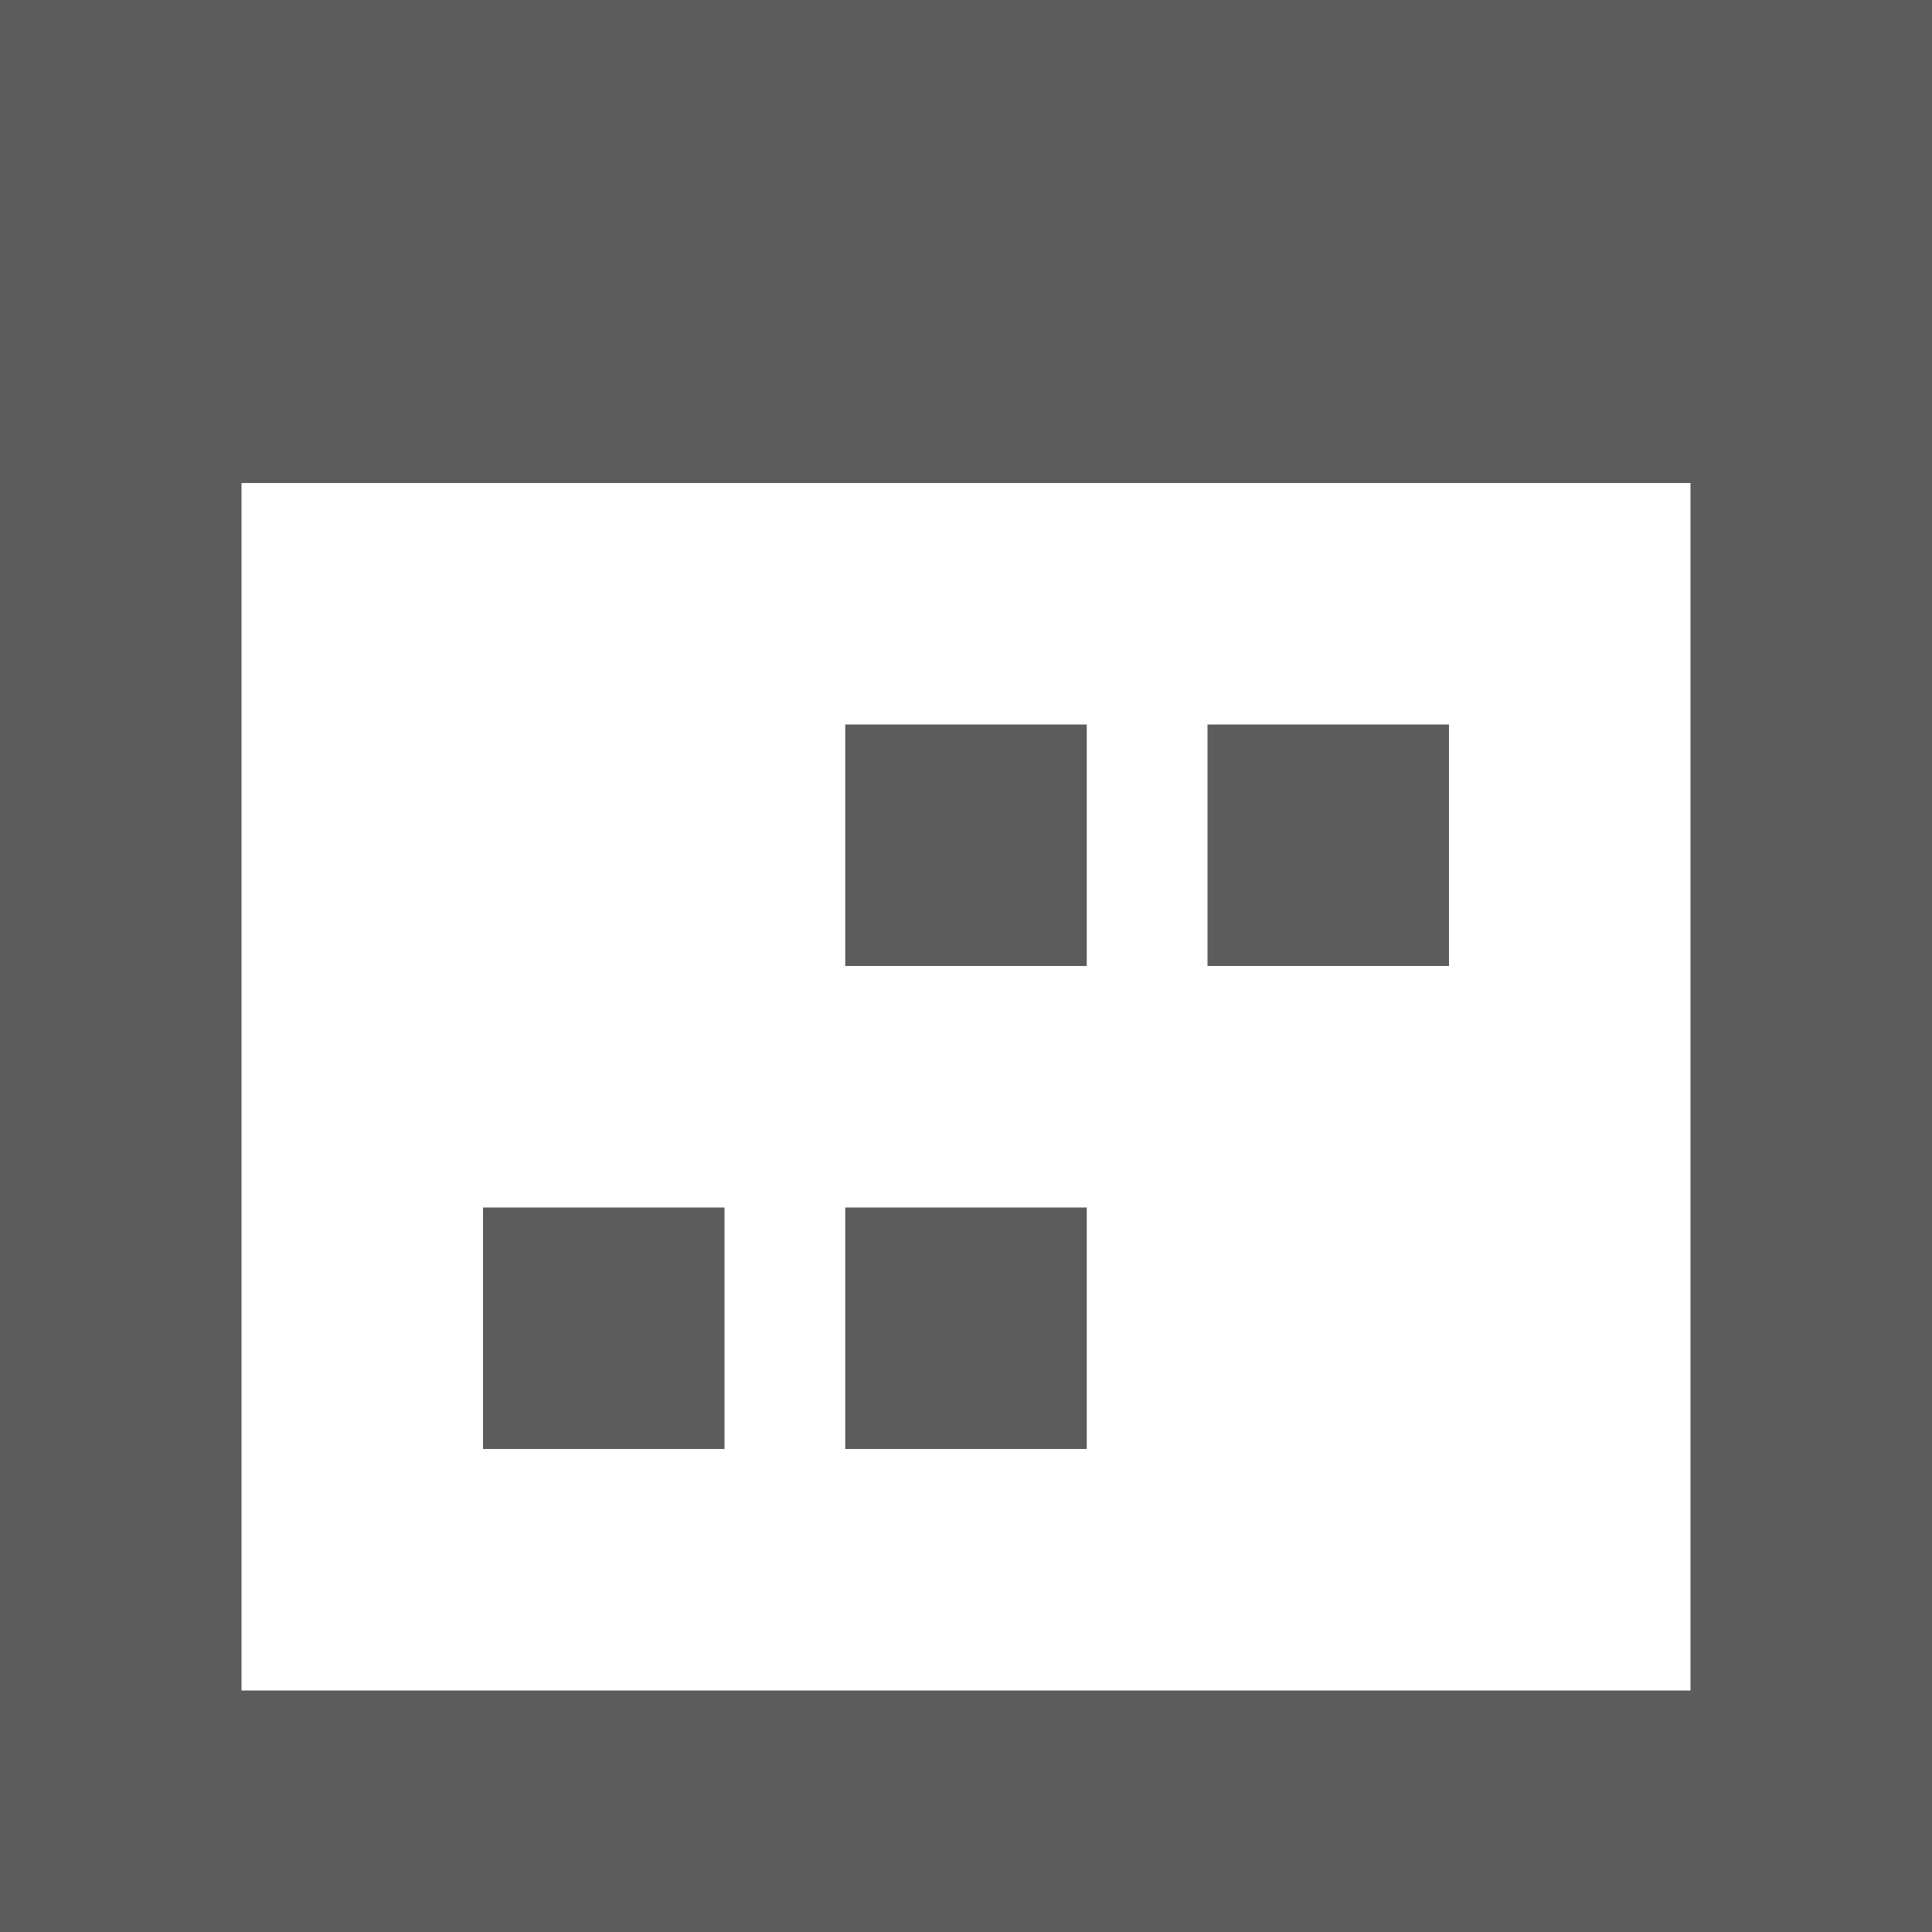
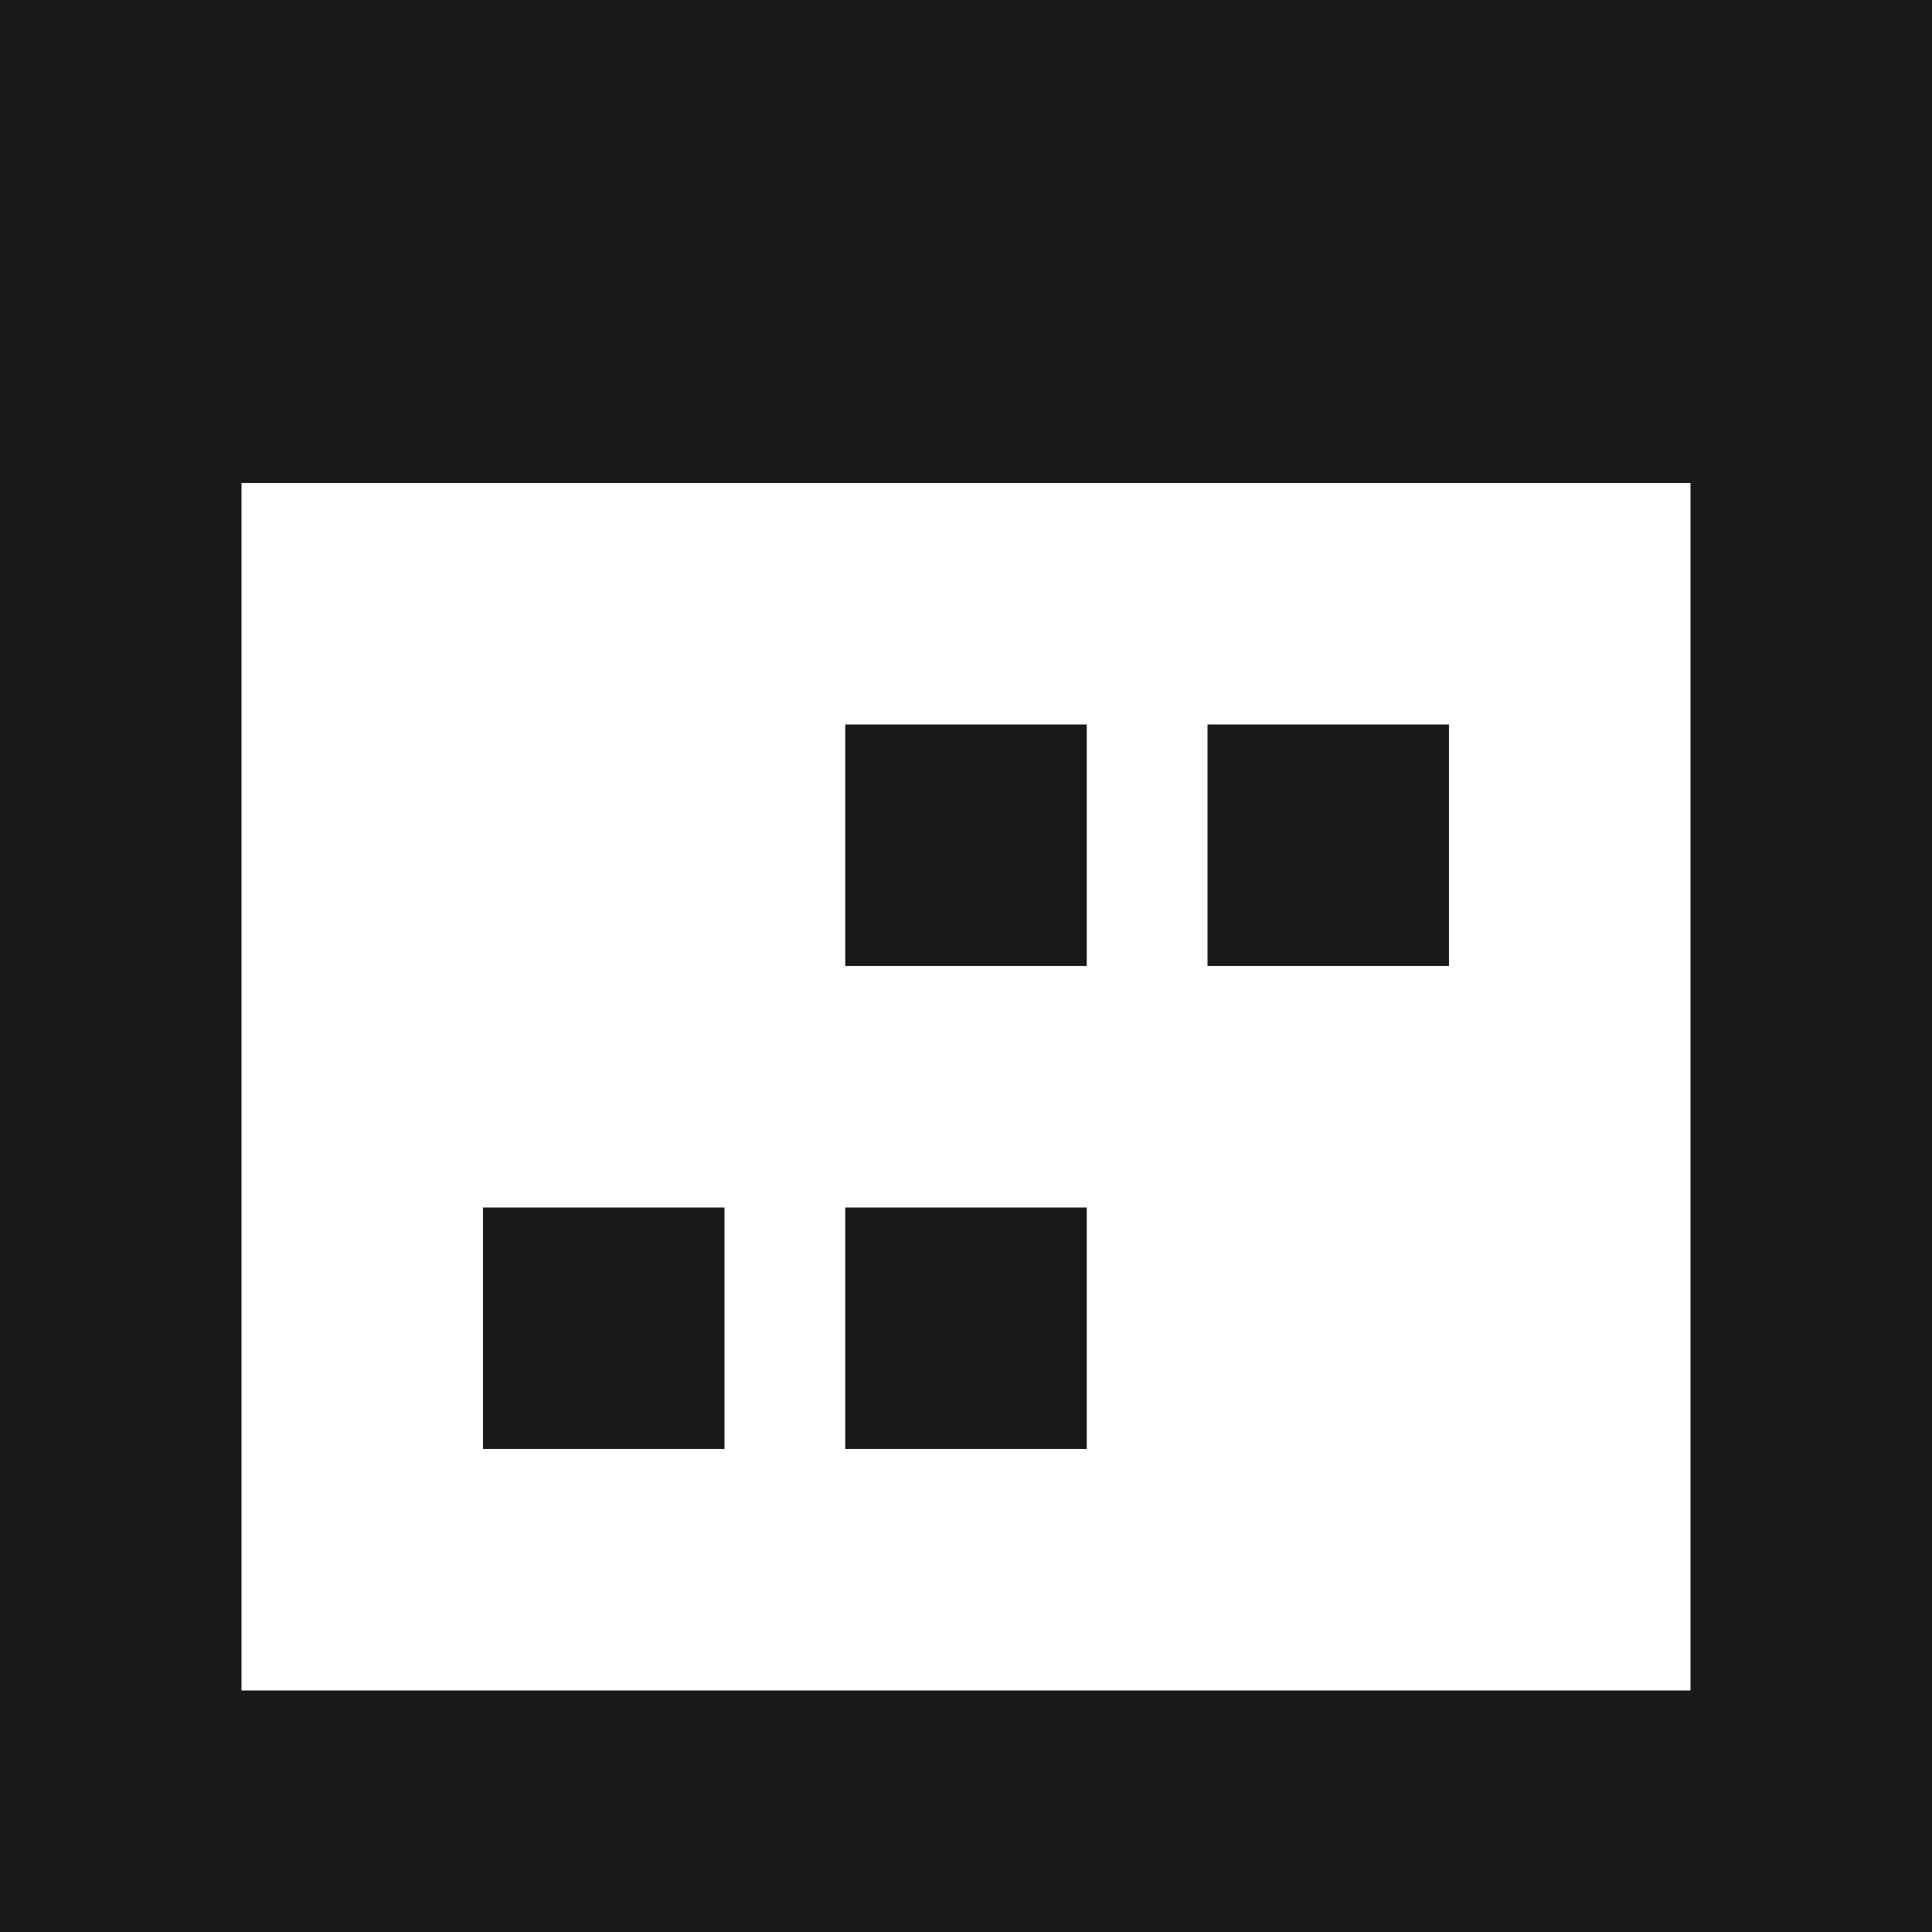
<svg xmlns="http://www.w3.org/2000/svg" width="16px" height="16px" viewBox="0 0 16 16" version="1.1">
-   <defs />
-   <g id="x16" stroke="none" stroke-width="1" fill="none" fill-rule="evenodd" transform="translate(-75, -235)" opacity="0.9">
-     <g id="SixteenPixels.Icons" transform="translate(75, 45)" fill="#4A4A4A">
+   <g id="x16" stroke="none" stroke-width="1" fill-rule="evenodd" transform="translate(-75, -235)" opacity="0.9">
+     <g id="SixteenPixels.Icons" transform="translate(75, 45)">
      <g id="Row-5" transform="translate(0, 190)">
        <path d="M0,0 L16,0 L16,16 L0,16 L0,0 Z M2,2 L2,12 L14,12 L14,2 L2,2 Z M7,8 L9,8 L9,10 L7,10 L7,8 Z M10,8 L12,8 L12,10 L10,10 L10,8 Z M4,4 L6,4 L6,6 L4,6 L4,4 Z M7,4 L9,4 L9,6 L7,6 L7,4 Z" id="Calendar.Icon" transform="translate(8, 8) scale(1, -1) translate(-8, -8) " />
      </g>
    </g>
  </g>
</svg>
